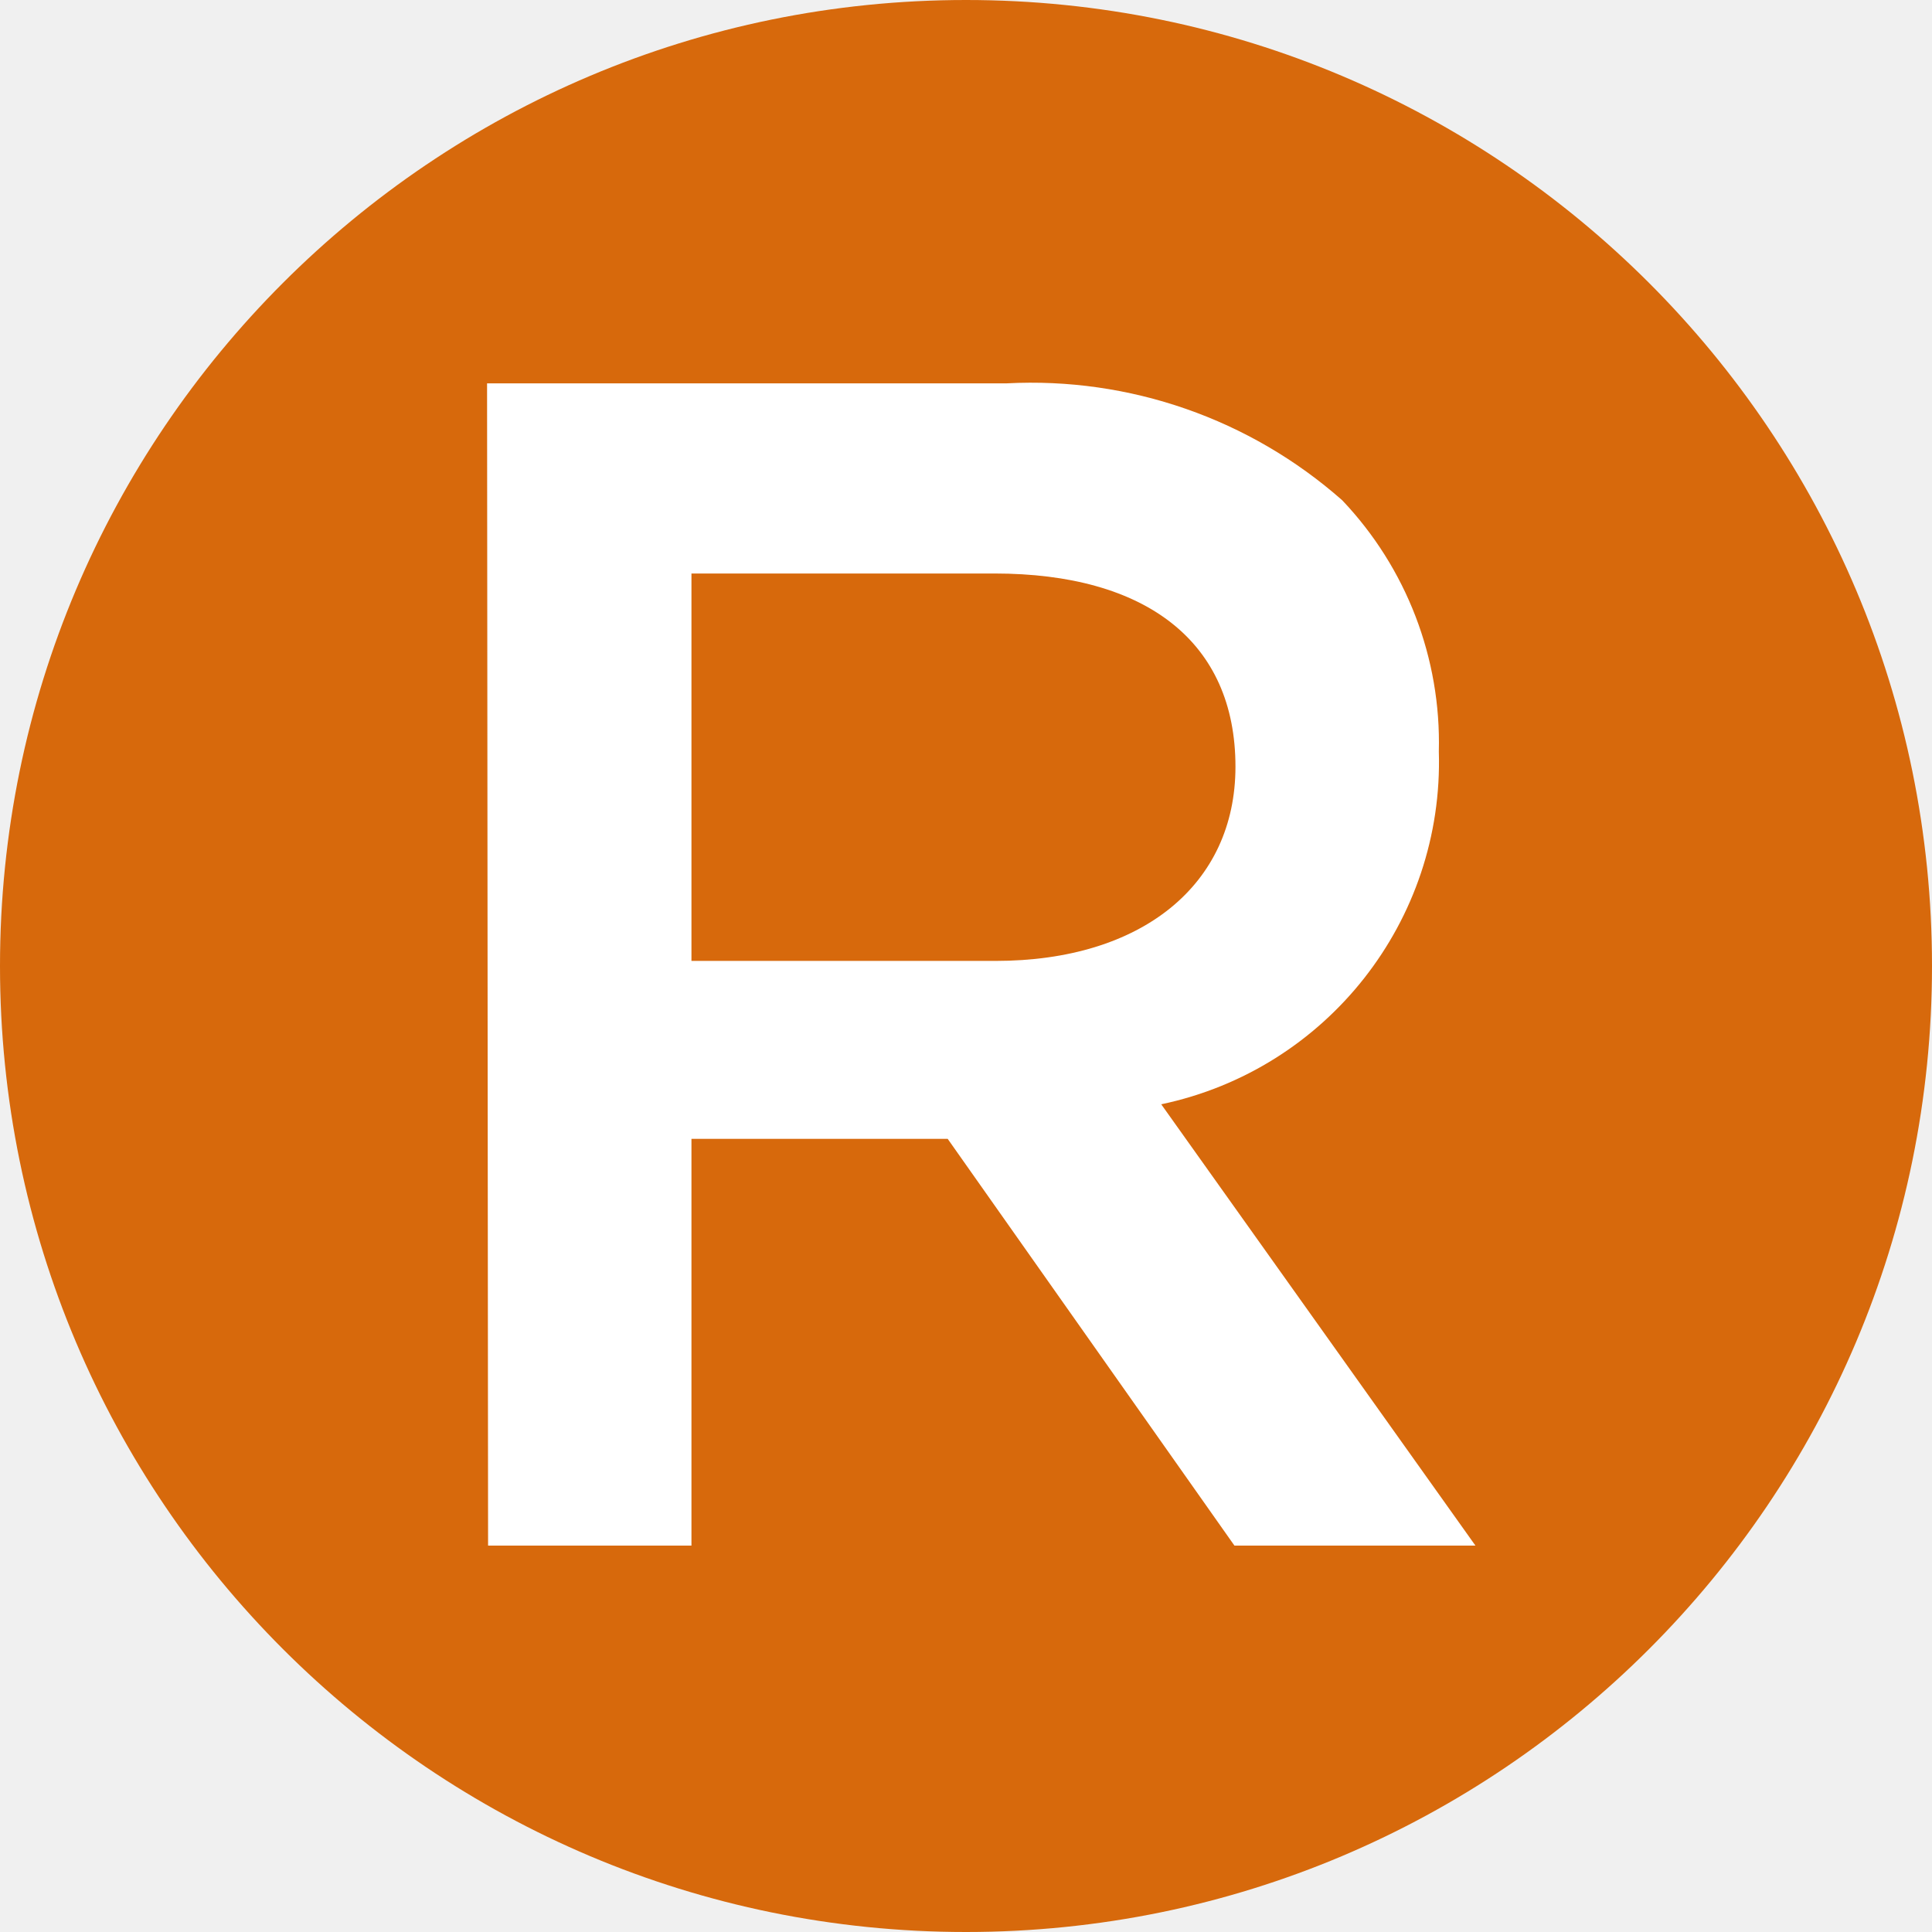
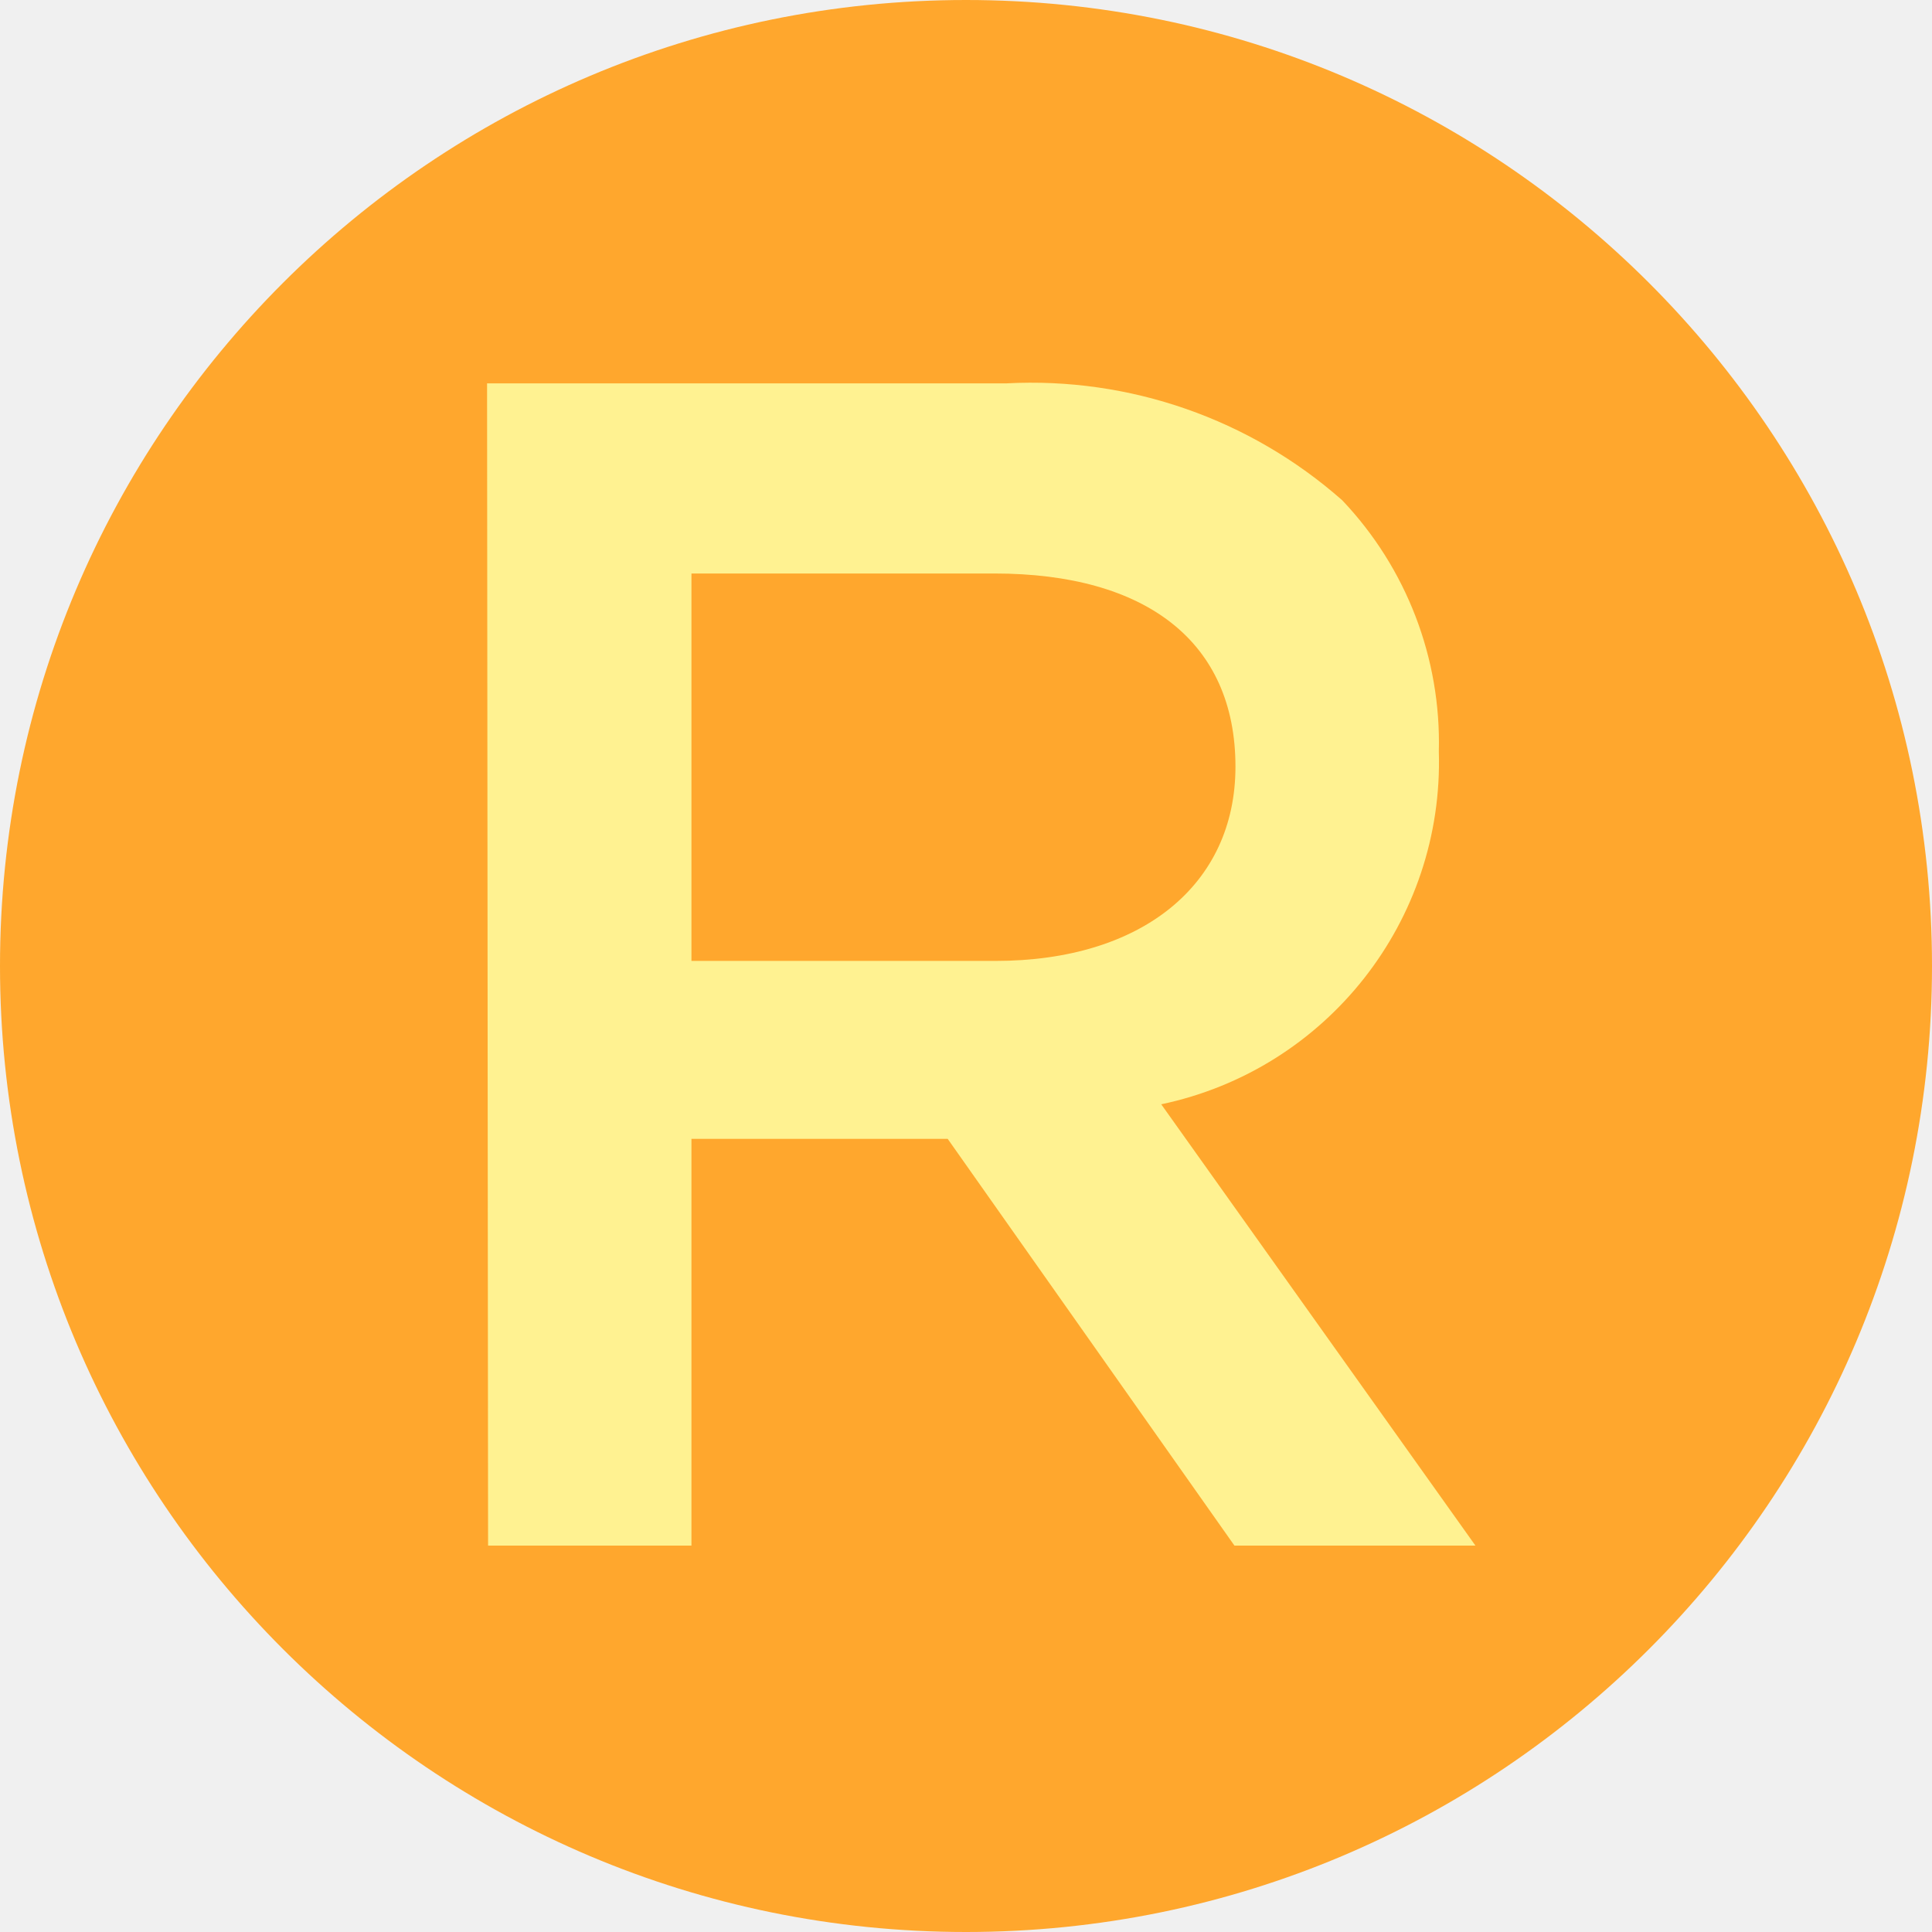
<svg xmlns="http://www.w3.org/2000/svg" viewBox="0 0 19 19">
  <defs>
-     <style>circle{fill:rgb(215,105,12)}path{fill:#fff;}</style>
+     <style>circle{fill:#FFA72D}path{fill:#FFF291}</style>
  </defs>
  <circle cx="9.5" cy="9.5" r="9.5" class="a" />
  <path d="M4.79 3.77H9.9a4.62 4.62 0 0 1 3.3 1.15 3.46 3.46 0 0 1 .95 2.47 3.44 3.44 0 0 1-2.73 3.47l3.09 4.34h-2.37l-2.82-4H6.8v4h-2zm5 5.68c1.44 0 2.36-.75 2.36-1.91 0-1.23-.88-1.9-2.37-1.9H6.8v3.81z" class="b" />
</svg>
